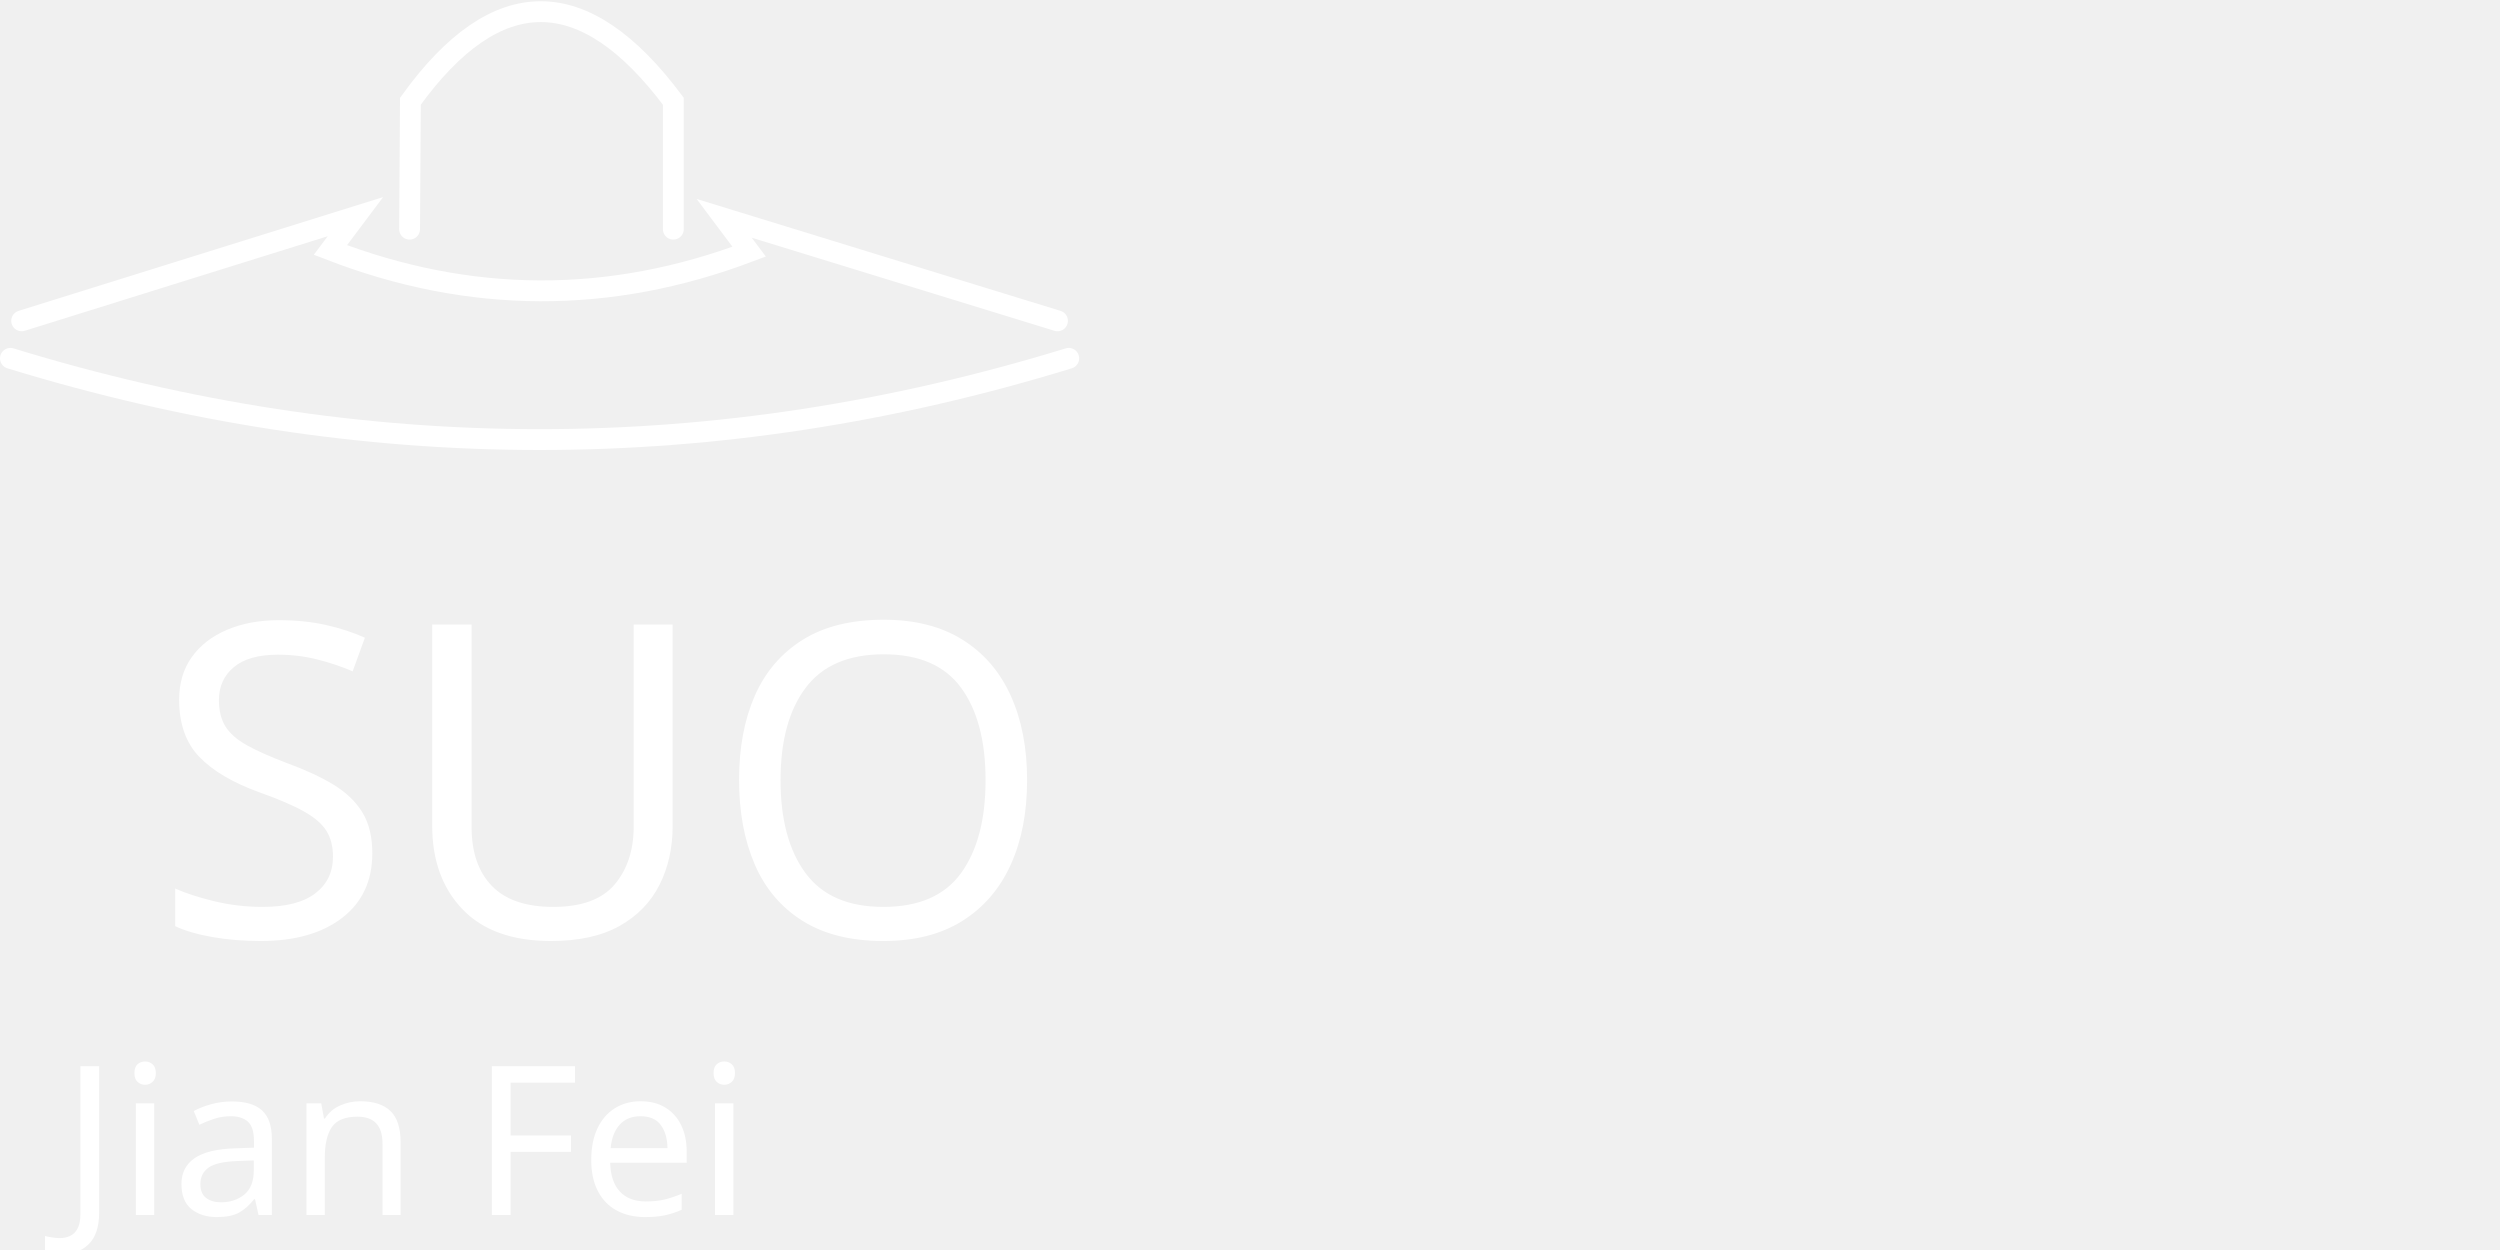
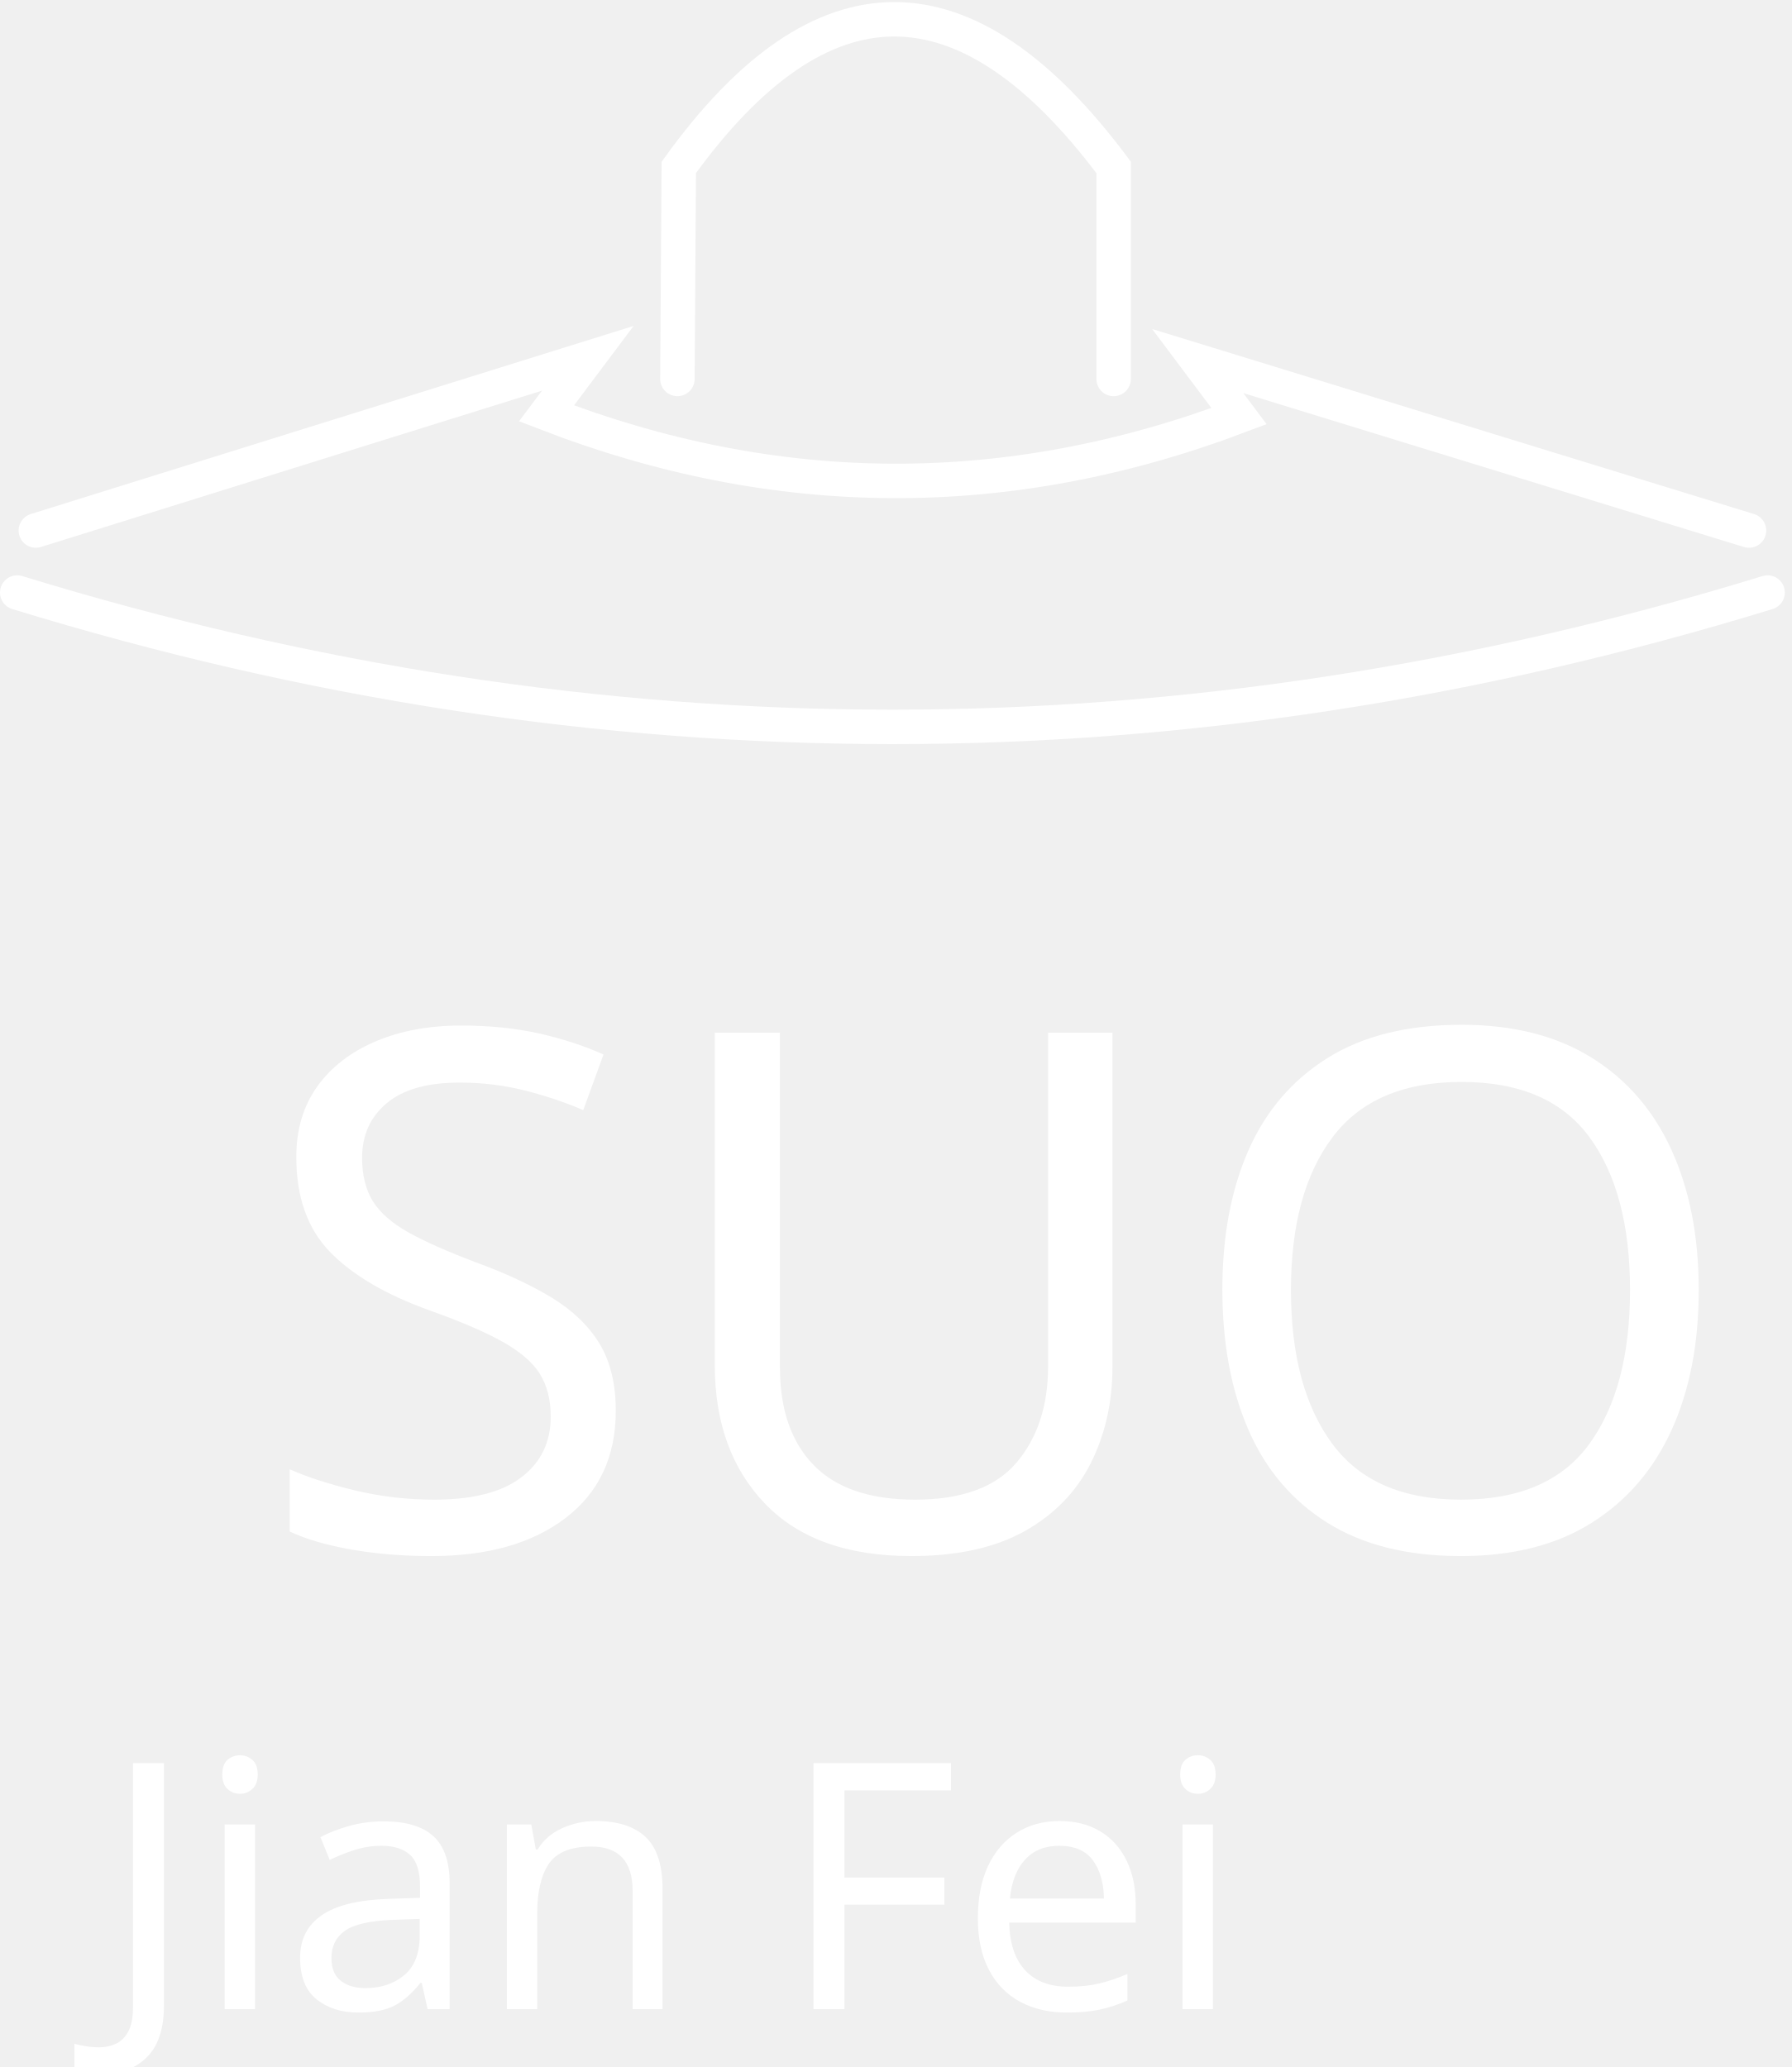
- <svg xmlns="http://www.w3.org/2000/svg" width="600" height="300">
+ <svg xmlns="http://www.w3.org/2000/svg" width="260" height="300">
  <g>
    <g>
      <g>
        <path fill-opacity="0" stroke-width="5" stroke="white" stroke-linecap="round" d="M 98.3 55 L 98.5 24.3 Q 129.5 -18.7 161.6 24.3 L 161.6 55" />
        <path fill-opacity="0" stroke-width="5" stroke="white" stroke-linecap="round" d="M 5.2 77 L 85.3 52 L 79.3 60 Q 129.5 79.4 179.8 60.4 L 173.8 52.4 L 253.8 77" />
      </g>
      <path fill-opacity="0" stroke-width="5" stroke="white" stroke-linecap="round" d="M 2.5 86 Q 129.5 125 256.5 86" />
    </g>
    <text font-family="Impact" textLength="185.6" font-size="104.9" font-stretch="narrower" x="36.7" y="224.8" fill="white">
            SUO
        </text>
    <text textLength="229.6" x="14.7" y="291.6" fill="white" font-family="'Segoe Script'" font-size="50">
            Jian Fei
        </text>
  </g>
</svg>
